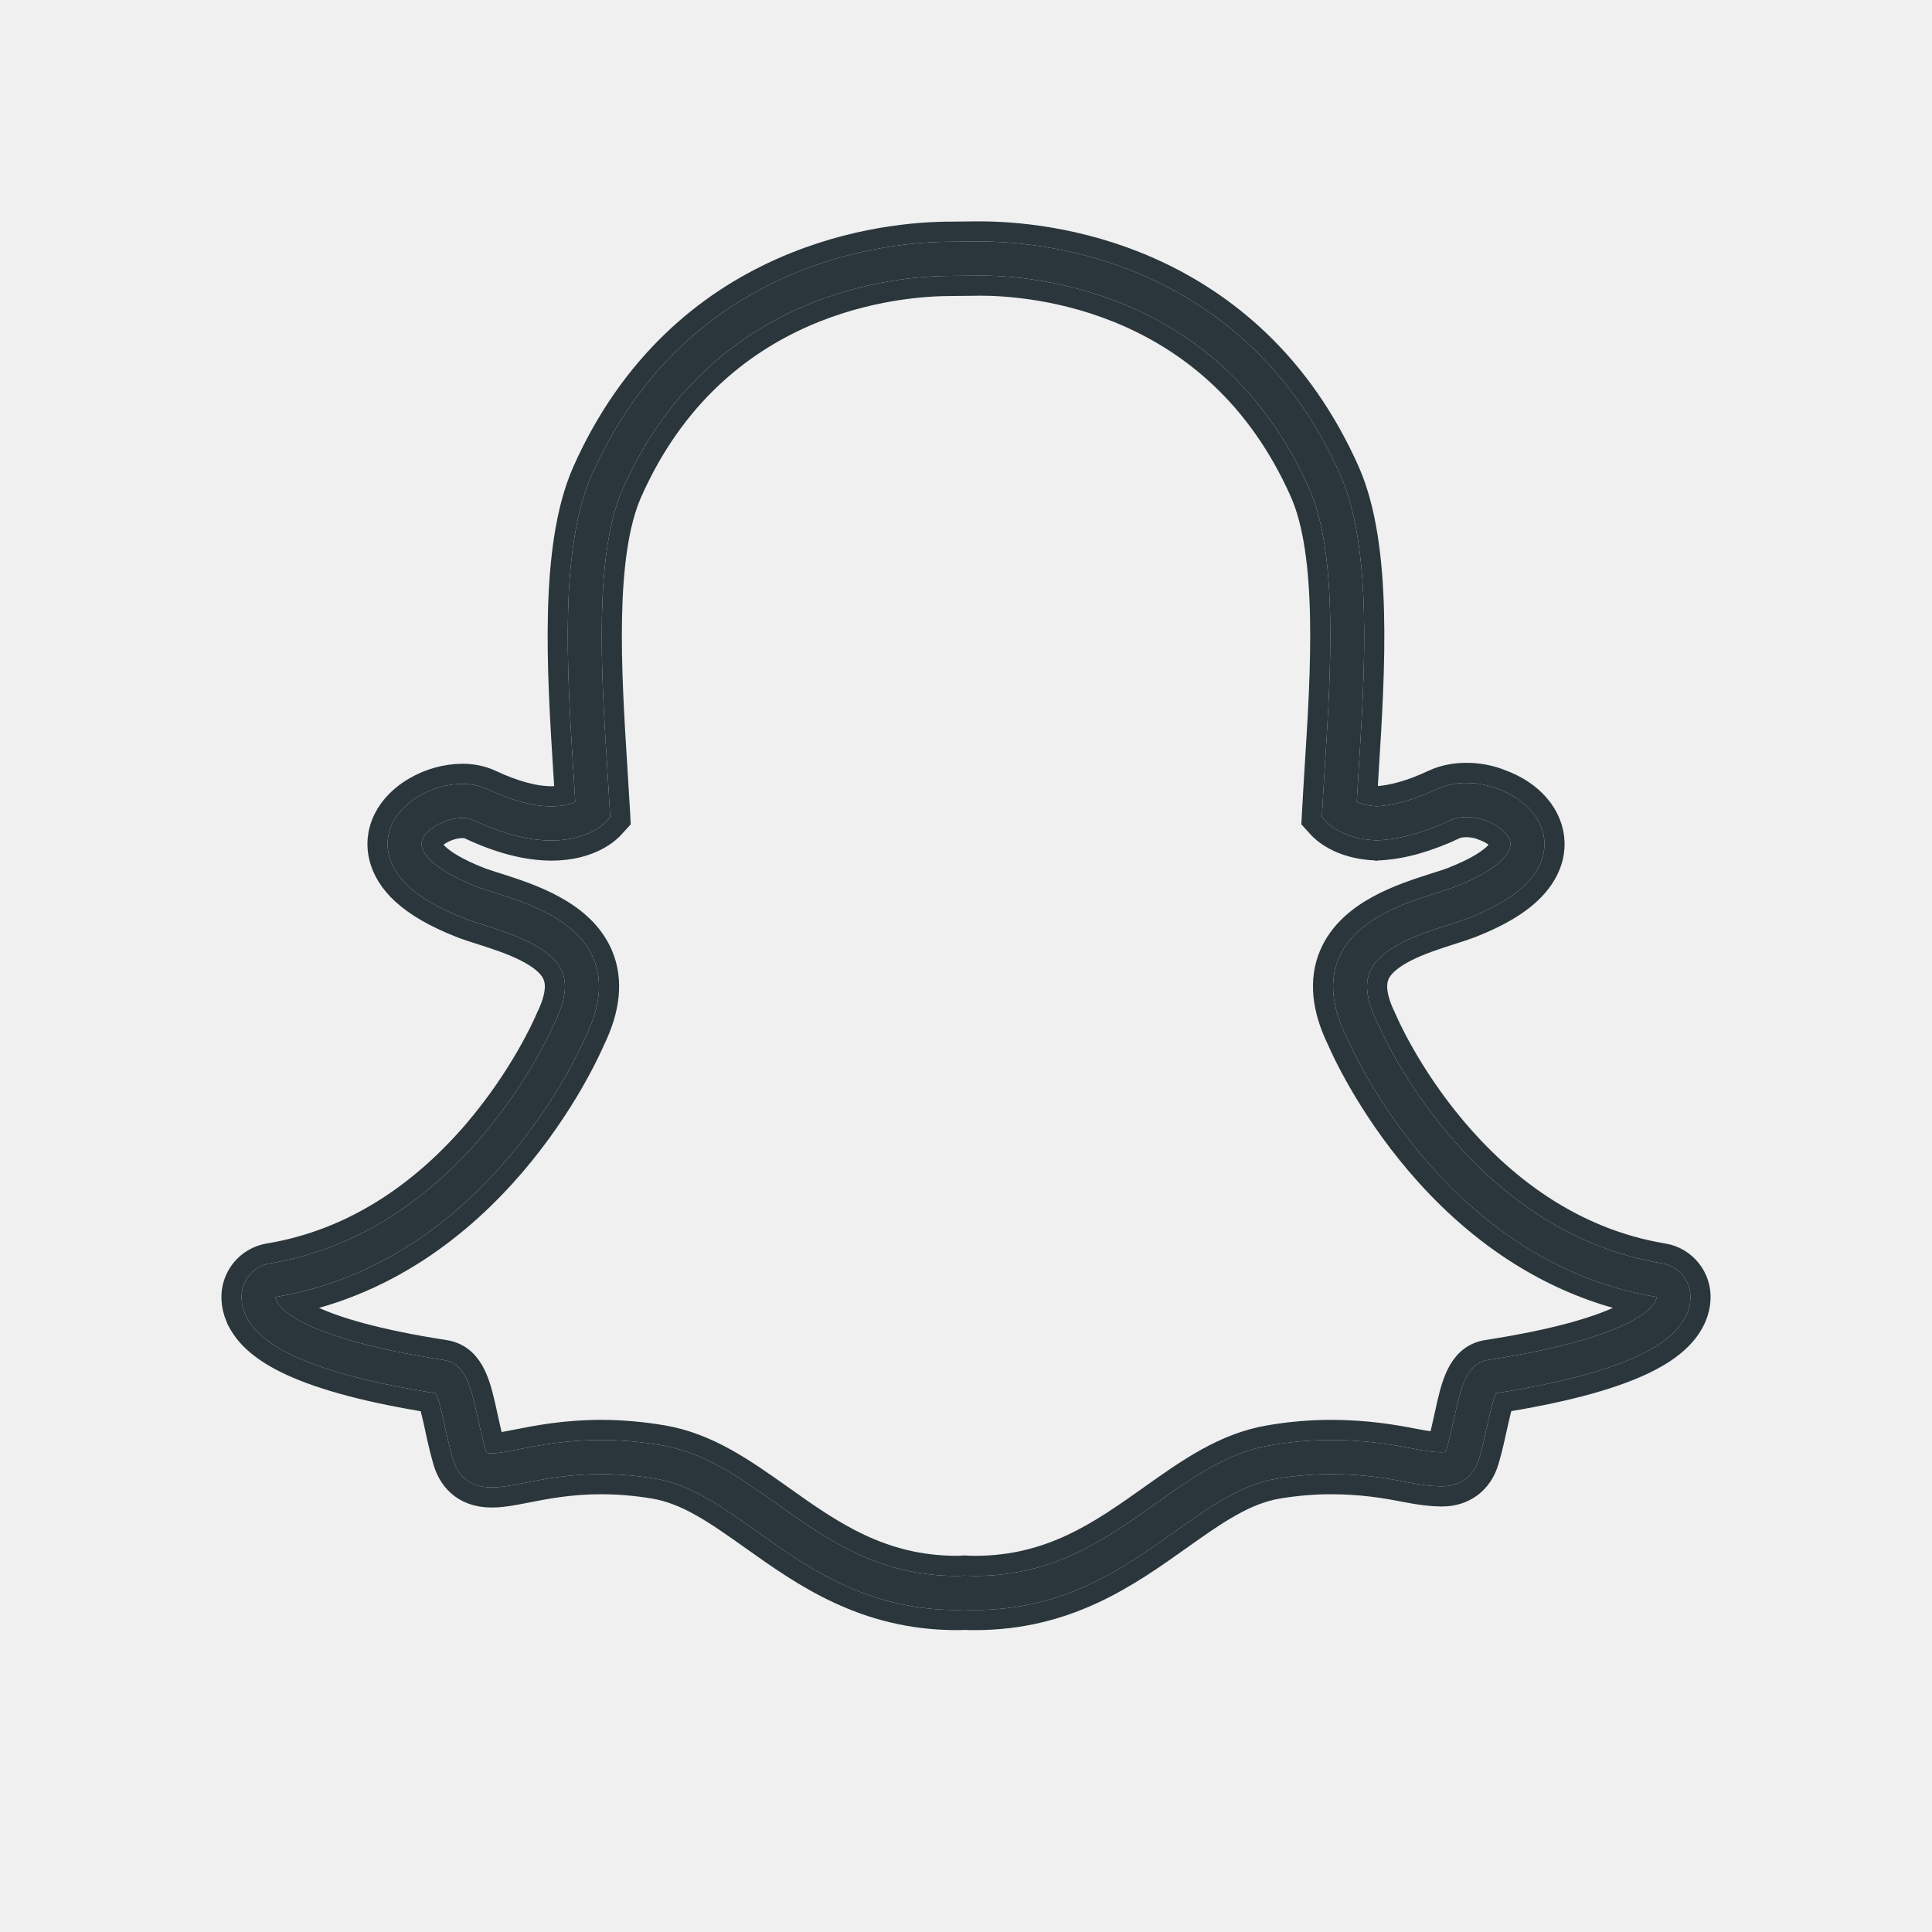
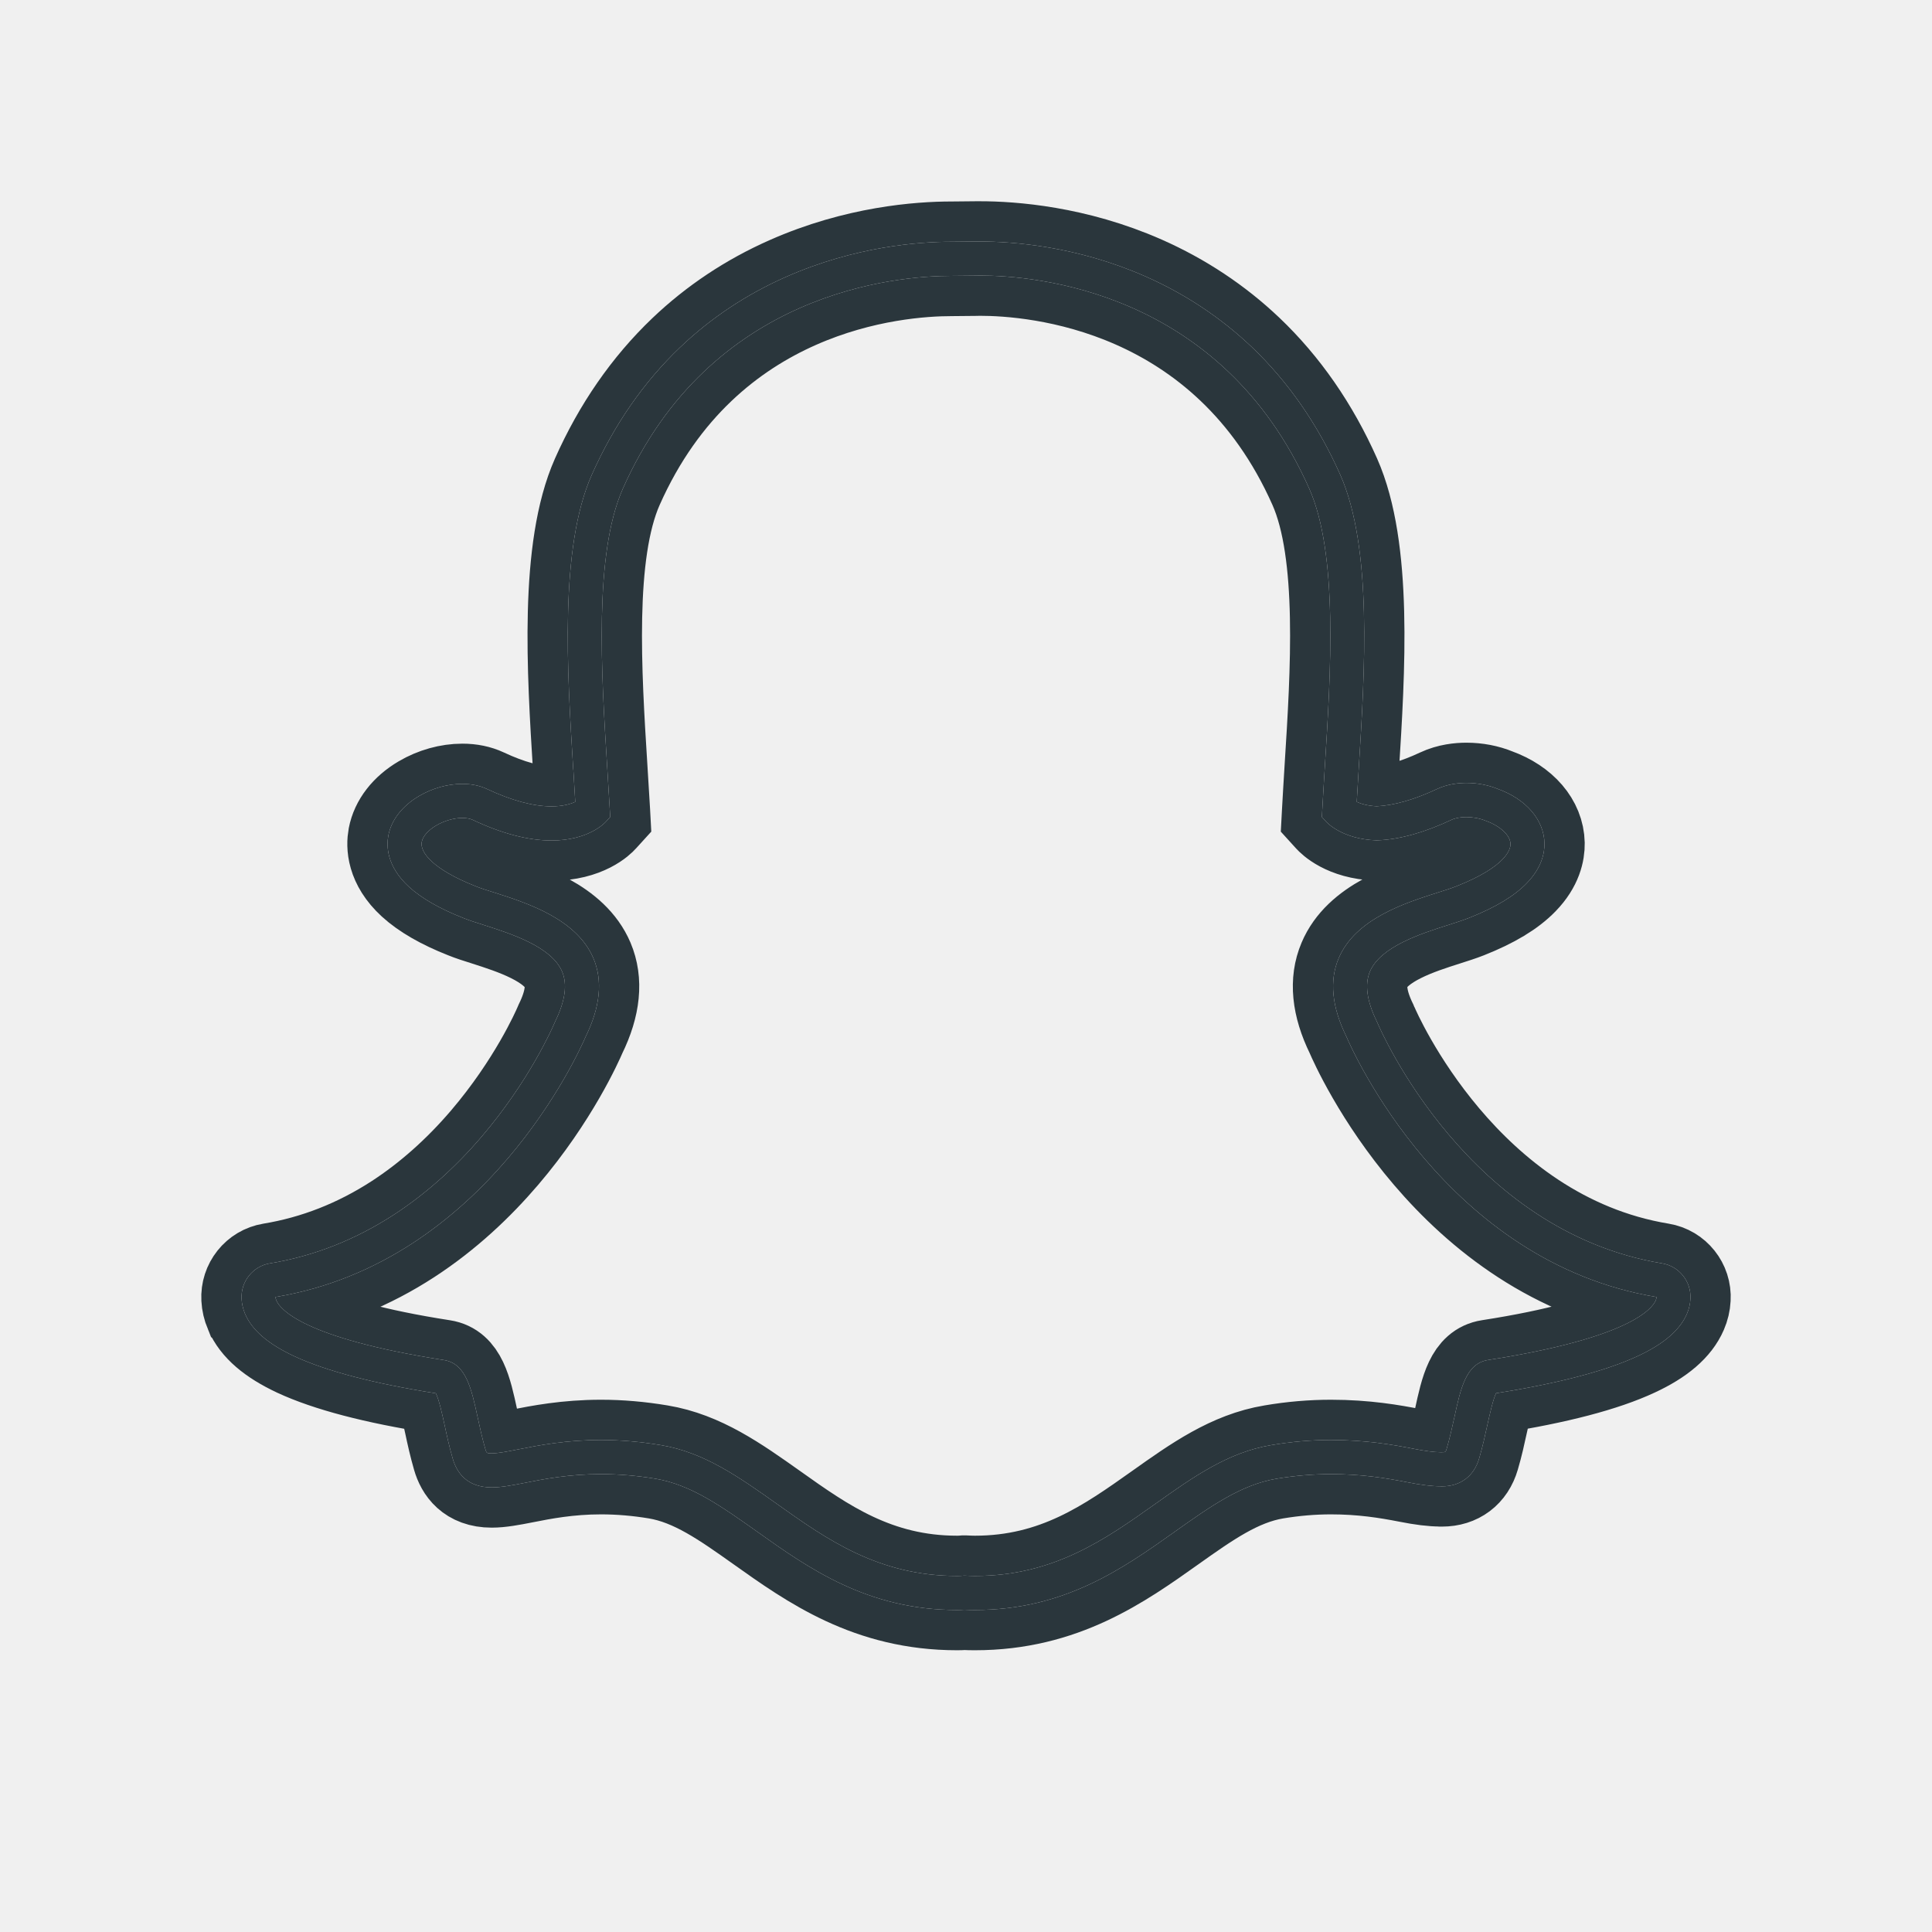
<svg xmlns="http://www.w3.org/2000/svg" width="24" height="24" viewBox="0 0 24 24" fill="none">
  <mask id="path-1-outside-1_2170_4408" maskUnits="userSpaceOnUse" x="2" y="2" width="20" height="19" fill="black">
    <rect fill="white" x="2" y="2" width="20" height="19" />
    <path fill-rule="evenodd" clip-rule="evenodd" d="M12.173 3C12.158 3 12.142 3 12.128 3C12.017 3.001 11.835 3.003 11.819 3.003C11.419 3.003 10.62 3.06 9.761 3.441C9.27 3.658 8.828 3.952 8.448 4.315C7.995 4.747 7.626 5.28 7.351 5.899C6.949 6.805 7.045 8.331 7.121 9.557L7.122 9.559C7.13 9.69 7.139 9.828 7.146 9.961C7.087 9.988 6.992 10.017 6.851 10.017C6.624 10.017 6.354 9.944 6.049 9.801C5.959 9.759 5.857 9.738 5.744 9.738C5.562 9.738 5.371 9.791 5.205 9.889C4.996 10.012 4.861 10.187 4.824 10.38C4.8 10.508 4.801 10.76 5.08 11.016C5.234 11.157 5.459 11.287 5.751 11.402C5.827 11.433 5.918 11.462 6.014 11.492C6.347 11.599 6.851 11.759 6.983 12.07C7.05 12.228 7.021 12.435 6.898 12.686C6.895 12.693 6.892 12.7 6.889 12.707C6.858 12.779 6.571 13.431 5.983 14.12C5.649 14.511 5.28 14.838 4.889 15.092C4.411 15.402 3.895 15.605 3.353 15.694C3.141 15.729 2.989 15.92 3.001 16.136C3.004 16.198 3.019 16.26 3.044 16.321L3.045 16.322C3.131 16.524 3.33 16.695 3.654 16.847C4.05 17.031 4.642 17.187 5.414 17.308C5.453 17.383 5.494 17.57 5.522 17.698C5.551 17.835 5.582 17.975 5.625 18.123C5.672 18.285 5.794 18.477 6.108 18.477C6.227 18.477 6.364 18.451 6.522 18.42C6.754 18.374 7.071 18.312 7.466 18.312C7.686 18.312 7.913 18.331 8.142 18.369C8.583 18.443 8.963 18.713 9.403 19.025C10.047 19.483 10.776 20 11.889 20C11.92 20 11.95 19.999 11.98 19.997C12.017 19.999 12.063 20 12.111 20C13.225 20 13.953 19.482 14.597 19.025L14.598 19.024C15.038 18.712 15.418 18.443 15.858 18.369C16.087 18.331 16.314 18.312 16.534 18.312C16.912 18.312 17.211 18.36 17.478 18.412C17.653 18.447 17.788 18.463 17.892 18.463L17.902 18.464H17.913C18.142 18.464 18.311 18.337 18.375 18.116C18.418 17.97 18.448 17.833 18.478 17.695C18.505 17.575 18.547 17.382 18.585 17.307C19.358 17.185 19.95 17.03 20.346 16.845C20.669 16.695 20.868 16.523 20.955 16.322C20.981 16.262 20.996 16.199 20.999 16.136C21.012 15.92 20.859 15.729 20.647 15.694C18.24 15.296 17.156 12.812 17.111 12.706C17.109 12.7 17.105 12.693 17.102 12.686C16.979 12.435 16.951 12.228 17.017 12.07C17.148 11.759 17.653 11.598 17.986 11.492C18.083 11.461 18.174 11.432 18.25 11.402C18.578 11.272 18.812 11.131 18.967 10.97C19.152 10.779 19.188 10.596 19.186 10.476C19.18 10.185 18.959 9.928 18.608 9.801C18.489 9.752 18.354 9.726 18.216 9.726C18.122 9.726 17.984 9.739 17.852 9.801C17.571 9.933 17.318 10.005 17.102 10.016C16.987 10.01 16.906 9.985 16.854 9.961C16.86 9.847 16.868 9.731 16.875 9.61L16.878 9.558C16.955 8.331 17.051 6.804 16.649 5.897C16.373 5.276 16.003 4.742 15.548 4.309C15.166 3.946 14.723 3.652 14.23 3.434C13.373 3.056 12.573 3 12.173 3ZM12.173 3.423C12.847 3.423 15.169 3.605 16.264 6.07C16.624 6.881 16.532 8.351 16.457 9.532C16.446 9.719 16.434 9.901 16.425 10.074L16.421 10.149L16.471 10.204C16.491 10.226 16.678 10.423 17.095 10.439L17.101 10.44L17.108 10.439C17.384 10.429 17.694 10.343 18.031 10.184C18.08 10.161 18.146 10.15 18.216 10.15C18.296 10.15 18.381 10.165 18.45 10.194L18.461 10.198C18.637 10.261 18.762 10.378 18.764 10.484C18.765 10.544 18.721 10.76 18.095 11.008C18.033 11.033 17.953 11.059 17.859 11.088C17.452 11.218 16.836 11.414 16.629 11.905C16.512 12.181 16.544 12.507 16.724 12.874C16.798 13.047 17.961 15.679 20.578 16.112C20.578 16.124 20.575 16.138 20.568 16.154C20.523 16.259 20.241 16.622 18.487 16.894C18.212 16.936 18.145 17.245 18.067 17.605C18.039 17.733 18.01 17.863 17.971 17.997C17.959 18.038 17.956 18.04 17.913 18.04C17.907 18.04 17.9 18.04 17.892 18.04C17.815 18.04 17.697 18.024 17.56 17.997C17.31 17.948 16.97 17.888 16.534 17.888C16.291 17.888 16.041 17.909 15.79 17.952C15.253 18.041 14.816 18.352 14.354 18.68C13.732 19.121 13.091 19.577 12.111 19.577C12.068 19.577 12.027 19.575 11.985 19.573L11.974 19.573L11.963 19.574C11.939 19.576 11.915 19.577 11.89 19.577C10.911 19.577 10.268 19.121 9.648 18.68C9.185 18.352 8.748 18.041 8.211 17.952C7.96 17.91 7.71 17.888 7.467 17.888C7.031 17.888 6.69 17.955 6.441 18.004C6.305 18.031 6.186 18.054 6.108 18.054C6.045 18.054 6.044 18.05 6.03 18.004C5.991 17.87 5.962 17.737 5.934 17.608C5.856 17.249 5.789 16.938 5.514 16.895C3.76 16.623 3.478 16.26 3.433 16.155C3.426 16.139 3.423 16.125 3.422 16.112C6.04 15.68 7.203 13.047 7.277 12.874C7.457 12.507 7.489 12.181 7.372 11.905C7.164 11.415 6.549 11.218 6.142 11.088C6.048 11.059 5.967 11.033 5.906 11.008C5.377 10.799 5.215 10.587 5.239 10.459C5.267 10.311 5.522 10.161 5.744 10.161C5.794 10.161 5.838 10.169 5.871 10.184C6.232 10.355 6.562 10.441 6.851 10.441C7.306 10.441 7.509 10.228 7.53 10.204L7.58 10.149L7.576 10.075C7.566 9.901 7.555 9.72 7.543 9.533C7.469 8.352 7.377 6.883 7.737 6.071C8.827 3.616 11.138 3.427 11.82 3.427C11.837 3.427 12.133 3.424 12.133 3.424C12.146 3.424 12.159 3.423 12.173 3.423Z" />
  </mask>
  <path fill-rule="evenodd" clip-rule="evenodd" d="M12.173 3C12.158 3 12.142 3 12.128 3C12.017 3.001 11.835 3.003 11.819 3.003C11.419 3.003 10.62 3.06 9.761 3.441C9.27 3.658 8.828 3.952 8.448 4.315C7.995 4.747 7.626 5.28 7.351 5.899C6.949 6.805 7.045 8.331 7.121 9.557L7.122 9.559C7.13 9.69 7.139 9.828 7.146 9.961C7.087 9.988 6.992 10.017 6.851 10.017C6.624 10.017 6.354 9.944 6.049 9.801C5.959 9.759 5.857 9.738 5.744 9.738C5.562 9.738 5.371 9.791 5.205 9.889C4.996 10.012 4.861 10.187 4.824 10.38C4.8 10.508 4.801 10.76 5.08 11.016C5.234 11.157 5.459 11.287 5.751 11.402C5.827 11.433 5.918 11.462 6.014 11.492C6.347 11.599 6.851 11.759 6.983 12.07C7.05 12.228 7.021 12.435 6.898 12.686C6.895 12.693 6.892 12.7 6.889 12.707C6.858 12.779 6.571 13.431 5.983 14.12C5.649 14.511 5.28 14.838 4.889 15.092C4.411 15.402 3.895 15.605 3.353 15.694C3.141 15.729 2.989 15.92 3.001 16.136C3.004 16.198 3.019 16.26 3.044 16.321L3.045 16.322C3.131 16.524 3.33 16.695 3.654 16.847C4.05 17.031 4.642 17.187 5.414 17.308C5.453 17.383 5.494 17.57 5.522 17.698C5.551 17.835 5.582 17.975 5.625 18.123C5.672 18.285 5.794 18.477 6.108 18.477C6.227 18.477 6.364 18.451 6.522 18.42C6.754 18.374 7.071 18.312 7.466 18.312C7.686 18.312 7.913 18.331 8.142 18.369C8.583 18.443 8.963 18.713 9.403 19.025C10.047 19.483 10.776 20 11.889 20C11.92 20 11.95 19.999 11.98 19.997C12.017 19.999 12.063 20 12.111 20C13.225 20 13.953 19.482 14.597 19.025L14.598 19.024C15.038 18.712 15.418 18.443 15.858 18.369C16.087 18.331 16.314 18.312 16.534 18.312C16.912 18.312 17.211 18.36 17.478 18.412C17.653 18.447 17.788 18.463 17.892 18.463L17.902 18.464H17.913C18.142 18.464 18.311 18.337 18.375 18.116C18.418 17.97 18.448 17.833 18.478 17.695C18.505 17.575 18.547 17.382 18.585 17.307C19.358 17.185 19.95 17.03 20.346 16.845C20.669 16.695 20.868 16.523 20.955 16.322C20.981 16.262 20.996 16.199 20.999 16.136C21.012 15.92 20.859 15.729 20.647 15.694C18.24 15.296 17.156 12.812 17.111 12.706C17.109 12.7 17.105 12.693 17.102 12.686C16.979 12.435 16.951 12.228 17.017 12.07C17.148 11.759 17.653 11.598 17.986 11.492C18.083 11.461 18.174 11.432 18.25 11.402C18.578 11.272 18.812 11.131 18.967 10.97C19.152 10.779 19.188 10.596 19.186 10.476C19.18 10.185 18.959 9.928 18.608 9.801C18.489 9.752 18.354 9.726 18.216 9.726C18.122 9.726 17.984 9.739 17.852 9.801C17.571 9.933 17.318 10.005 17.102 10.016C16.987 10.01 16.906 9.985 16.854 9.961C16.86 9.847 16.868 9.731 16.875 9.61L16.878 9.558C16.955 8.331 17.051 6.804 16.649 5.897C16.373 5.276 16.003 4.742 15.548 4.309C15.166 3.946 14.723 3.652 14.23 3.434C13.373 3.056 12.573 3 12.173 3ZM12.173 3.423C12.847 3.423 15.169 3.605 16.264 6.07C16.624 6.881 16.532 8.351 16.457 9.532C16.446 9.719 16.434 9.901 16.425 10.074L16.421 10.149L16.471 10.204C16.491 10.226 16.678 10.423 17.095 10.439L17.101 10.44L17.108 10.439C17.384 10.429 17.694 10.343 18.031 10.184C18.08 10.161 18.146 10.15 18.216 10.15C18.296 10.15 18.381 10.165 18.45 10.194L18.461 10.198C18.637 10.261 18.762 10.378 18.764 10.484C18.765 10.544 18.721 10.76 18.095 11.008C18.033 11.033 17.953 11.059 17.859 11.088C17.452 11.218 16.836 11.414 16.629 11.905C16.512 12.181 16.544 12.507 16.724 12.874C16.798 13.047 17.961 15.679 20.578 16.112C20.578 16.124 20.575 16.138 20.568 16.154C20.523 16.259 20.241 16.622 18.487 16.894C18.212 16.936 18.145 17.245 18.067 17.605C18.039 17.733 18.01 17.863 17.971 17.997C17.959 18.038 17.956 18.04 17.913 18.04C17.907 18.04 17.9 18.04 17.892 18.04C17.815 18.04 17.697 18.024 17.56 17.997C17.31 17.948 16.97 17.888 16.534 17.888C16.291 17.888 16.041 17.909 15.79 17.952C15.253 18.041 14.816 18.352 14.354 18.68C13.732 19.121 13.091 19.577 12.111 19.577C12.068 19.577 12.027 19.575 11.985 19.573L11.974 19.573L11.963 19.574C11.939 19.576 11.915 19.577 11.89 19.577C10.911 19.577 10.268 19.121 9.648 18.68C9.185 18.352 8.748 18.041 8.211 17.952C7.96 17.91 7.71 17.888 7.467 17.888C7.031 17.888 6.69 17.955 6.441 18.004C6.305 18.031 6.186 18.054 6.108 18.054C6.045 18.054 6.044 18.05 6.03 18.004C5.991 17.87 5.962 17.737 5.934 17.608C5.856 17.249 5.789 16.938 5.514 16.895C3.76 16.623 3.478 16.26 3.433 16.155C3.426 16.139 3.423 16.125 3.422 16.112C6.04 15.68 7.203 13.047 7.277 12.874C7.457 12.507 7.489 12.181 7.372 11.905C7.164 11.415 6.549 11.218 6.142 11.088C6.048 11.059 5.967 11.033 5.906 11.008C5.377 10.799 5.215 10.587 5.239 10.459C5.267 10.311 5.522 10.161 5.744 10.161C5.794 10.161 5.838 10.169 5.871 10.184C6.232 10.355 6.562 10.441 6.851 10.441C7.306 10.441 7.509 10.228 7.53 10.204L7.58 10.149L7.576 10.075C7.566 9.901 7.555 9.72 7.543 9.533C7.469 8.352 7.377 6.883 7.737 6.071C8.827 3.616 11.138 3.427 11.82 3.427C11.837 3.427 12.133 3.424 12.133 3.424C12.146 3.424 12.159 3.423 12.173 3.423Z" fill="#2A363C" />
-   <path fill-rule="evenodd" clip-rule="evenodd" d="M12.173 3C12.158 3 12.142 3 12.128 3C12.017 3.001 11.835 3.003 11.819 3.003C11.419 3.003 10.62 3.06 9.761 3.441C9.27 3.658 8.828 3.952 8.448 4.315C7.995 4.747 7.626 5.28 7.351 5.899C6.949 6.805 7.045 8.331 7.121 9.557L7.122 9.559C7.13 9.69 7.139 9.828 7.146 9.961C7.087 9.988 6.992 10.017 6.851 10.017C6.624 10.017 6.354 9.944 6.049 9.801C5.959 9.759 5.857 9.738 5.744 9.738C5.562 9.738 5.371 9.791 5.205 9.889C4.996 10.012 4.861 10.187 4.824 10.38C4.8 10.508 4.801 10.76 5.08 11.016C5.234 11.157 5.459 11.287 5.751 11.402C5.827 11.433 5.918 11.462 6.014 11.492C6.347 11.599 6.851 11.759 6.983 12.07C7.05 12.228 7.021 12.435 6.898 12.686C6.895 12.693 6.892 12.7 6.889 12.707C6.858 12.779 6.571 13.431 5.983 14.12C5.649 14.511 5.28 14.838 4.889 15.092C4.411 15.402 3.895 15.605 3.353 15.694C3.141 15.729 2.989 15.92 3.001 16.136C3.004 16.198 3.019 16.26 3.044 16.321L3.045 16.322C3.131 16.524 3.33 16.695 3.654 16.847C4.05 17.031 4.642 17.187 5.414 17.308C5.453 17.383 5.494 17.57 5.522 17.698C5.551 17.835 5.582 17.975 5.625 18.123C5.672 18.285 5.794 18.477 6.108 18.477C6.227 18.477 6.364 18.451 6.522 18.42C6.754 18.374 7.071 18.312 7.466 18.312C7.686 18.312 7.913 18.331 8.142 18.369C8.583 18.443 8.963 18.713 9.403 19.025C10.047 19.483 10.776 20 11.889 20C11.92 20 11.95 19.999 11.98 19.997C12.017 19.999 12.063 20 12.111 20C13.225 20 13.953 19.482 14.597 19.025L14.598 19.024C15.038 18.712 15.418 18.443 15.858 18.369C16.087 18.331 16.314 18.312 16.534 18.312C16.912 18.312 17.211 18.36 17.478 18.412C17.653 18.447 17.788 18.463 17.892 18.463L17.902 18.464H17.913C18.142 18.464 18.311 18.337 18.375 18.116C18.418 17.97 18.448 17.833 18.478 17.695C18.505 17.575 18.547 17.382 18.585 17.307C19.358 17.185 19.95 17.03 20.346 16.845C20.669 16.695 20.868 16.523 20.955 16.322C20.981 16.262 20.996 16.199 20.999 16.136C21.012 15.92 20.859 15.729 20.647 15.694C18.24 15.296 17.156 12.812 17.111 12.706C17.109 12.7 17.105 12.693 17.102 12.686C16.979 12.435 16.951 12.228 17.017 12.07C17.148 11.759 17.653 11.598 17.986 11.492C18.083 11.461 18.174 11.432 18.25 11.402C18.578 11.272 18.812 11.131 18.967 10.97C19.152 10.779 19.188 10.596 19.186 10.476C19.18 10.185 18.959 9.928 18.608 9.801C18.489 9.752 18.354 9.726 18.216 9.726C18.122 9.726 17.984 9.739 17.852 9.801C17.571 9.933 17.318 10.005 17.102 10.016C16.987 10.01 16.906 9.985 16.854 9.961C16.86 9.847 16.868 9.731 16.875 9.61L16.878 9.558C16.955 8.331 17.051 6.804 16.649 5.897C16.373 5.276 16.003 4.742 15.548 4.309C15.166 3.946 14.723 3.652 14.23 3.434C13.373 3.056 12.573 3 12.173 3ZM12.173 3.423C12.847 3.423 15.169 3.605 16.264 6.07C16.624 6.881 16.532 8.351 16.457 9.532C16.446 9.719 16.434 9.901 16.425 10.074L16.421 10.149L16.471 10.204C16.491 10.226 16.678 10.423 17.095 10.439L17.101 10.44L17.108 10.439C17.384 10.429 17.694 10.343 18.031 10.184C18.08 10.161 18.146 10.15 18.216 10.15C18.296 10.15 18.381 10.165 18.45 10.194L18.461 10.198C18.637 10.261 18.762 10.378 18.764 10.484C18.765 10.544 18.721 10.76 18.095 11.008C18.033 11.033 17.953 11.059 17.859 11.088C17.452 11.218 16.836 11.414 16.629 11.905C16.512 12.181 16.544 12.507 16.724 12.874C16.798 13.047 17.961 15.679 20.578 16.112C20.578 16.124 20.575 16.138 20.568 16.154C20.523 16.259 20.241 16.622 18.487 16.894C18.212 16.936 18.145 17.245 18.067 17.605C18.039 17.733 18.01 17.863 17.971 17.997C17.959 18.038 17.956 18.04 17.913 18.04C17.907 18.04 17.9 18.04 17.892 18.04C17.815 18.04 17.697 18.024 17.56 17.997C17.31 17.948 16.97 17.888 16.534 17.888C16.291 17.888 16.041 17.909 15.79 17.952C15.253 18.041 14.816 18.352 14.354 18.68C13.732 19.121 13.091 19.577 12.111 19.577C12.068 19.577 12.027 19.575 11.985 19.573L11.974 19.573L11.963 19.574C11.939 19.576 11.915 19.577 11.89 19.577C10.911 19.577 10.268 19.121 9.648 18.68C9.185 18.352 8.748 18.041 8.211 17.952C7.96 17.91 7.71 17.888 7.467 17.888C7.031 17.888 6.69 17.955 6.441 18.004C6.305 18.031 6.186 18.054 6.108 18.054C6.045 18.054 6.044 18.05 6.03 18.004C5.991 17.87 5.962 17.737 5.934 17.608C5.856 17.249 5.789 16.938 5.514 16.895C3.76 16.623 3.478 16.26 3.433 16.155C3.426 16.139 3.423 16.125 3.422 16.112C6.04 15.68 7.203 13.047 7.277 12.874C7.457 12.507 7.489 12.181 7.372 11.905C7.164 11.415 6.549 11.218 6.142 11.088C6.048 11.059 5.967 11.033 5.906 11.008C5.377 10.799 5.215 10.587 5.239 10.459C5.267 10.311 5.522 10.161 5.744 10.161C5.794 10.161 5.838 10.169 5.871 10.184C6.232 10.355 6.562 10.441 6.851 10.441C7.306 10.441 7.509 10.228 7.53 10.204L7.58 10.149L7.576 10.075C7.566 9.901 7.555 9.72 7.543 9.533C7.469 8.352 7.377 6.883 7.737 6.071C8.827 3.616 11.138 3.427 11.82 3.427C11.837 3.427 12.133 3.424 12.133 3.424C12.146 3.424 12.159 3.423 12.173 3.423Z" stroke="#2A363C" stroke-width="0.5" mask="url(#path-1-outside-1_2170_4408)" />
+   <path fill-rule="evenodd" clip-rule="evenodd" d="M12.173 3C12.158 3 12.142 3 12.128 3C12.017 3.001 11.835 3.003 11.819 3.003C11.419 3.003 10.62 3.06 9.761 3.441C9.27 3.658 8.828 3.952 8.448 4.315C7.995 4.747 7.626 5.28 7.351 5.899C6.949 6.805 7.045 8.331 7.121 9.557L7.122 9.559C7.13 9.69 7.139 9.828 7.146 9.961C7.087 9.988 6.992 10.017 6.851 10.017C6.624 10.017 6.354 9.944 6.049 9.801C5.959 9.759 5.857 9.738 5.744 9.738C5.562 9.738 5.371 9.791 5.205 9.889C4.996 10.012 4.861 10.187 4.824 10.38C4.8 10.508 4.801 10.76 5.08 11.016C5.234 11.157 5.459 11.287 5.751 11.402C5.827 11.433 5.918 11.462 6.014 11.492C6.347 11.599 6.851 11.759 6.983 12.07C7.05 12.228 7.021 12.435 6.898 12.686C6.895 12.693 6.892 12.7 6.889 12.707C6.858 12.779 6.571 13.431 5.983 14.12C5.649 14.511 5.28 14.838 4.889 15.092C4.411 15.402 3.895 15.605 3.353 15.694C3.141 15.729 2.989 15.92 3.001 16.136C3.004 16.198 3.019 16.26 3.044 16.321L3.045 16.322C3.131 16.524 3.33 16.695 3.654 16.847C4.05 17.031 4.642 17.187 5.414 17.308C5.453 17.383 5.494 17.57 5.522 17.698C5.551 17.835 5.582 17.975 5.625 18.123C5.672 18.285 5.794 18.477 6.108 18.477C6.227 18.477 6.364 18.451 6.522 18.42C6.754 18.374 7.071 18.312 7.466 18.312C7.686 18.312 7.913 18.331 8.142 18.369C8.583 18.443 8.963 18.713 9.403 19.025C10.047 19.483 10.776 20 11.889 20C11.92 20 11.95 19.999 11.98 19.997C12.017 19.999 12.063 20 12.111 20C13.225 20 13.953 19.482 14.597 19.025L14.598 19.024C15.038 18.712 15.418 18.443 15.858 18.369C16.087 18.331 16.314 18.312 16.534 18.312C16.912 18.312 17.211 18.36 17.478 18.412C17.653 18.447 17.788 18.463 17.892 18.463L17.902 18.464H17.913C18.142 18.464 18.311 18.337 18.375 18.116C18.418 17.97 18.448 17.833 18.478 17.695C18.505 17.575 18.547 17.382 18.585 17.307C19.358 17.185 19.95 17.03 20.346 16.845C20.669 16.695 20.868 16.523 20.955 16.322C20.981 16.262 20.996 16.199 20.999 16.136C21.012 15.92 20.859 15.729 20.647 15.694C18.24 15.296 17.156 12.812 17.111 12.706C17.109 12.7 17.105 12.693 17.102 12.686C16.979 12.435 16.951 12.228 17.017 12.07C17.148 11.759 17.653 11.598 17.986 11.492C18.083 11.461 18.174 11.432 18.25 11.402C18.578 11.272 18.812 11.131 18.967 10.97C19.152 10.779 19.188 10.596 19.186 10.476C19.18 10.185 18.959 9.928 18.608 9.801C18.489 9.752 18.354 9.726 18.216 9.726C18.122 9.726 17.984 9.739 17.852 9.801C17.571 9.933 17.318 10.005 17.102 10.016C16.987 10.01 16.906 9.985 16.854 9.961C16.86 9.847 16.868 9.731 16.875 9.61L16.878 9.558C16.955 8.331 17.051 6.804 16.649 5.897C16.373 5.276 16.003 4.742 15.548 4.309C15.166 3.946 14.723 3.652 14.23 3.434C13.373 3.056 12.573 3 12.173 3ZM12.173 3.423C12.847 3.423 15.169 3.605 16.264 6.07C16.624 6.881 16.532 8.351 16.457 9.532C16.446 9.719 16.434 9.901 16.425 10.074L16.421 10.149L16.471 10.204C16.491 10.226 16.678 10.423 17.095 10.439L17.101 10.44L17.108 10.439C17.384 10.429 17.694 10.343 18.031 10.184C18.08 10.161 18.146 10.15 18.216 10.15C18.296 10.15 18.381 10.165 18.45 10.194L18.461 10.198C18.637 10.261 18.762 10.378 18.764 10.484C18.765 10.544 18.721 10.76 18.095 11.008C18.033 11.033 17.953 11.059 17.859 11.088C17.452 11.218 16.836 11.414 16.629 11.905C16.512 12.181 16.544 12.507 16.724 12.874C16.798 13.047 17.961 15.679 20.578 16.112C20.578 16.124 20.575 16.138 20.568 16.154C20.523 16.259 20.241 16.622 18.487 16.894C18.212 16.936 18.145 17.245 18.067 17.605C18.039 17.733 18.01 17.863 17.971 17.997C17.959 18.038 17.956 18.04 17.913 18.04C17.907 18.04 17.9 18.04 17.892 18.04C17.815 18.04 17.697 18.024 17.56 17.997C17.31 17.948 16.97 17.888 16.534 17.888C16.291 17.888 16.041 17.909 15.79 17.952C15.253 18.041 14.816 18.352 14.354 18.68C13.732 19.121 13.091 19.577 12.111 19.577C12.068 19.577 12.027 19.575 11.985 19.573L11.974 19.573L11.963 19.574C11.939 19.576 11.915 19.577 11.89 19.577C10.911 19.577 10.268 19.121 9.648 18.68C9.185 18.352 8.748 18.041 8.211 17.952C7.96 17.91 7.71 17.888 7.467 17.888C7.031 17.888 6.69 17.955 6.441 18.004C6.305 18.031 6.186 18.054 6.108 18.054C6.045 18.054 6.044 18.05 6.03 18.004C5.991 17.87 5.962 17.737 5.934 17.608C5.856 17.249 5.789 16.938 5.514 16.895C3.76 16.623 3.478 16.26 3.433 16.155C3.426 16.139 3.423 16.125 3.422 16.112C6.04 15.68 7.203 13.047 7.277 12.874C7.457 12.507 7.489 12.181 7.372 11.905C7.164 11.415 6.549 11.218 6.142 11.088C6.048 11.059 5.967 11.033 5.906 11.008C5.377 10.799 5.215 10.587 5.239 10.459C5.267 10.311 5.522 10.161 5.744 10.161C5.794 10.161 5.838 10.169 5.871 10.184C6.232 10.355 6.562 10.441 6.851 10.441C7.306 10.441 7.509 10.228 7.53 10.204L7.58 10.149L7.576 10.075C7.566 9.901 7.555 9.72 7.543 9.533C7.469 8.352 7.377 6.883 7.737 6.071C8.827 3.616 11.138 3.427 11.82 3.427C11.837 3.427 12.133 3.424 12.133 3.424C12.146 3.424 12.159 3.423 12.173 3.423Z" stroke="#2A363C" mask="url(#path-1-outside-1_2170_4408)" />
</svg>
